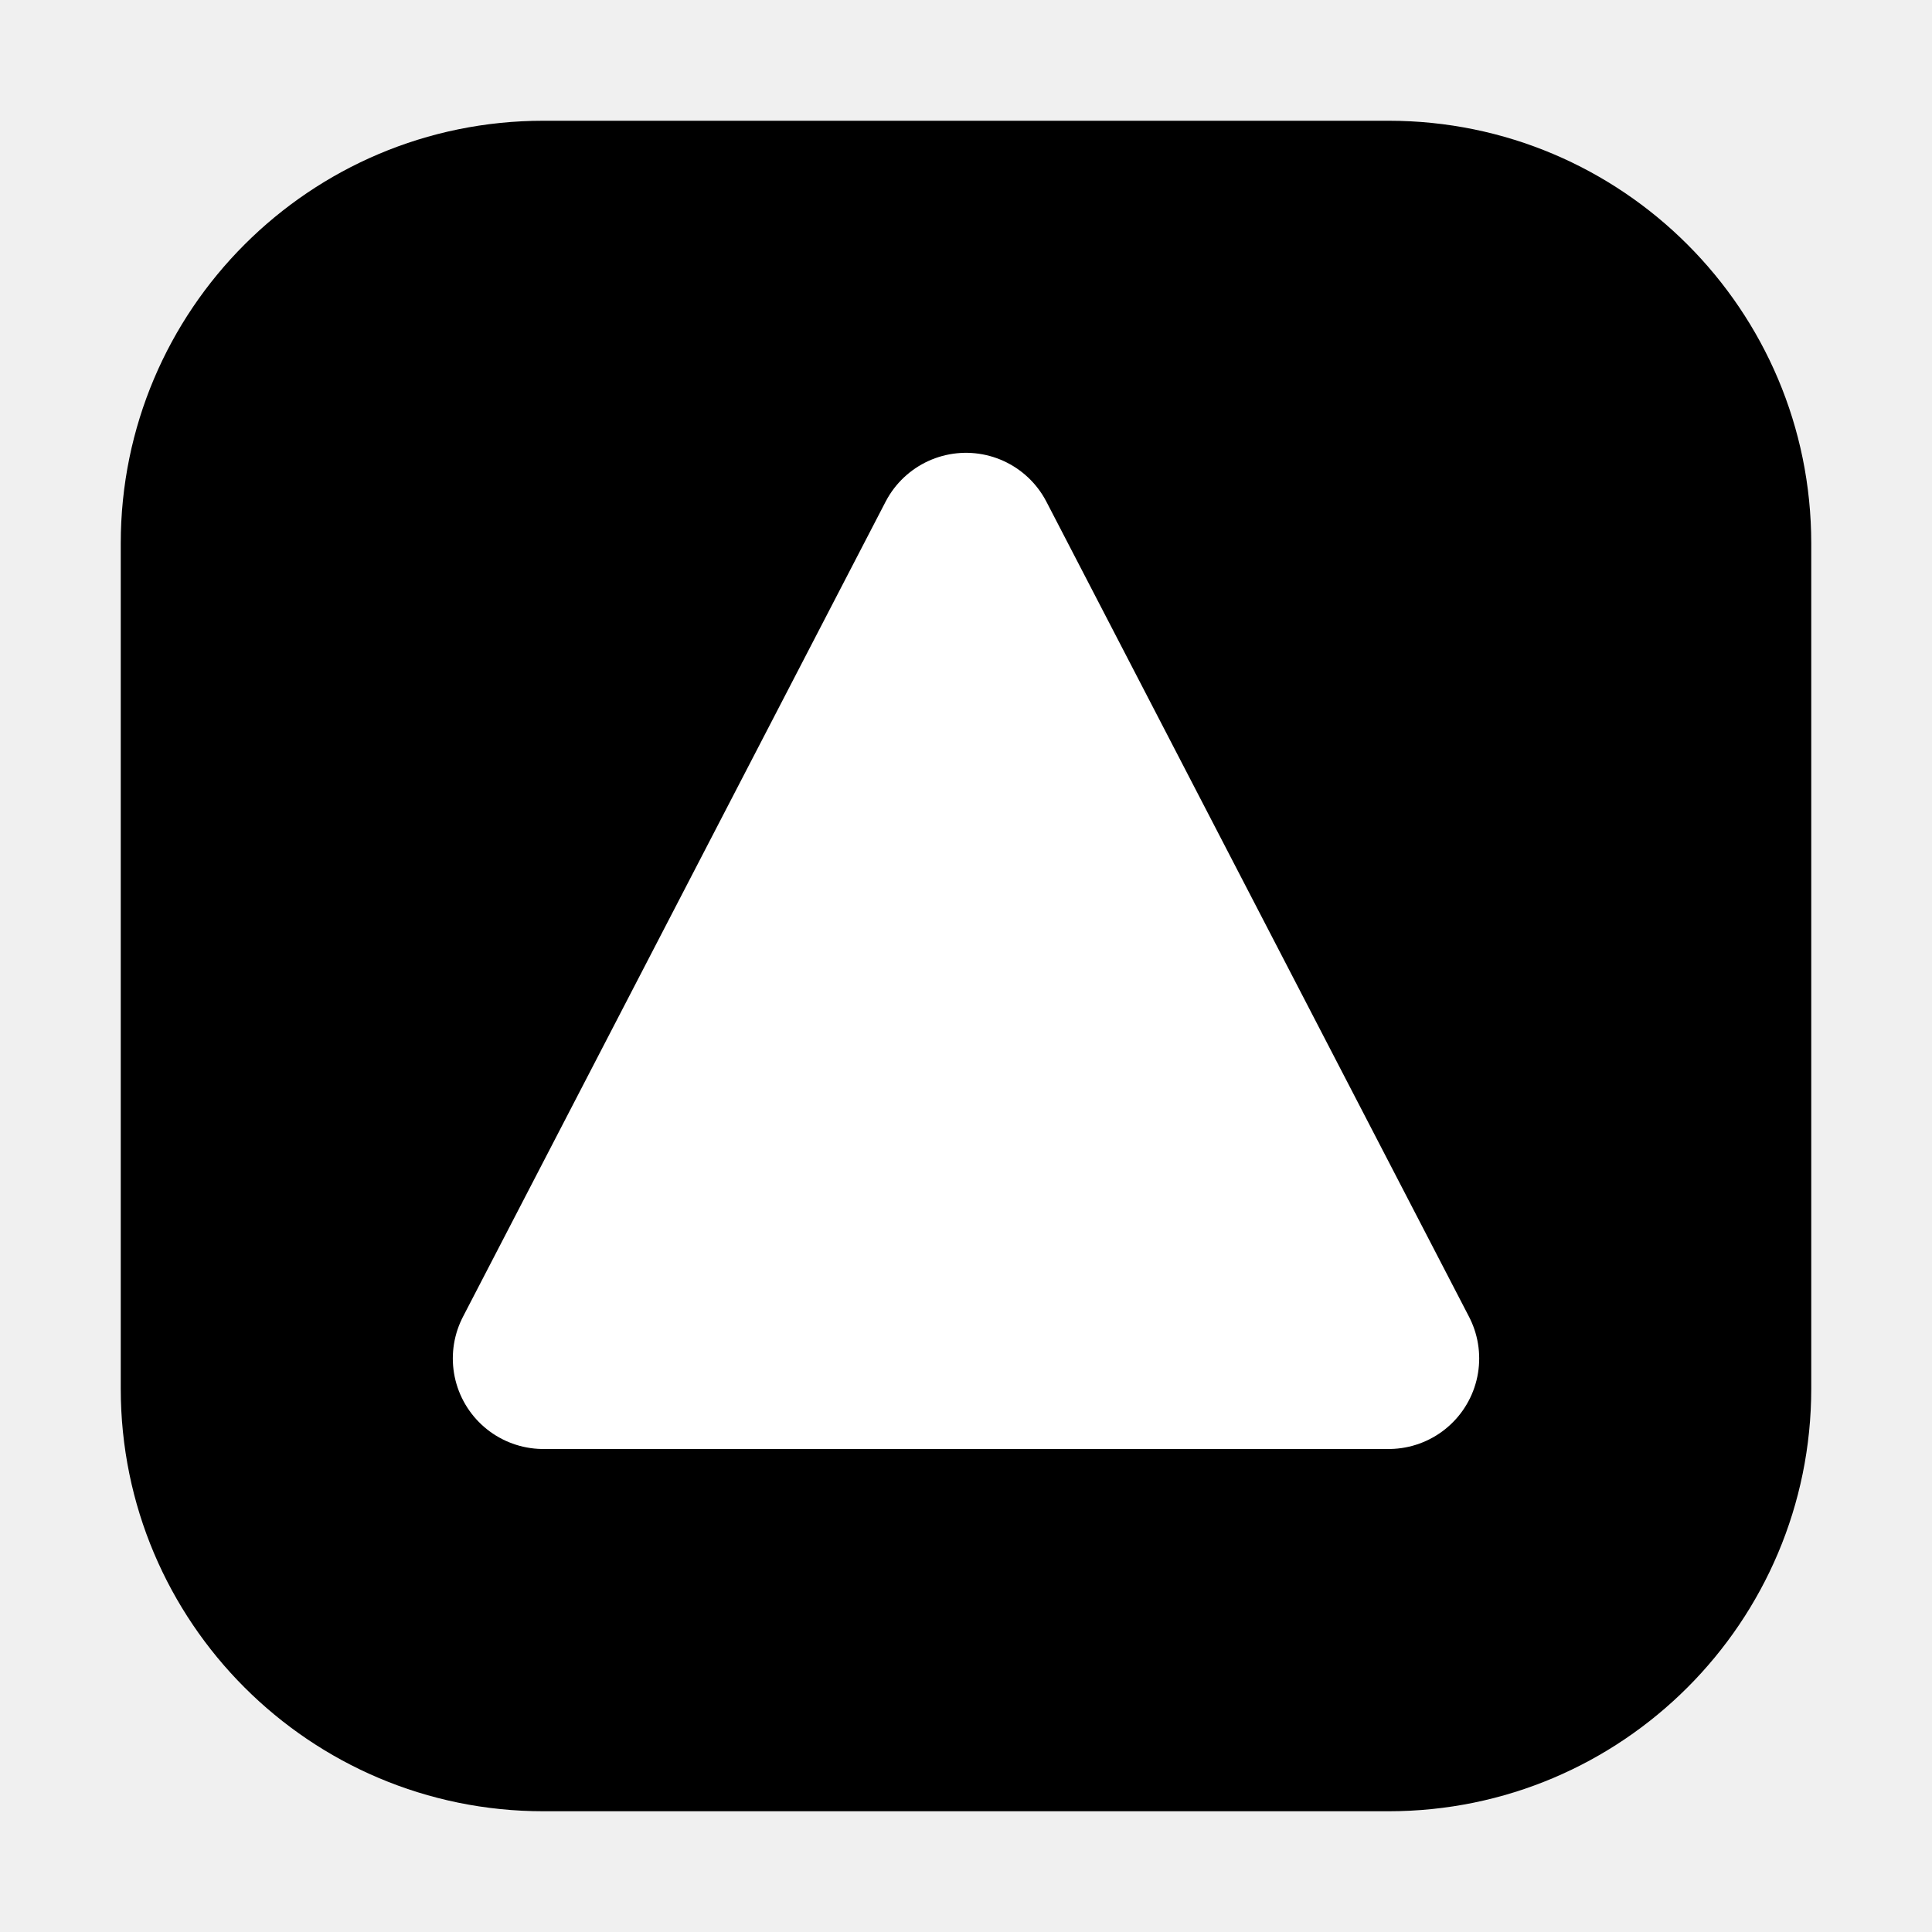
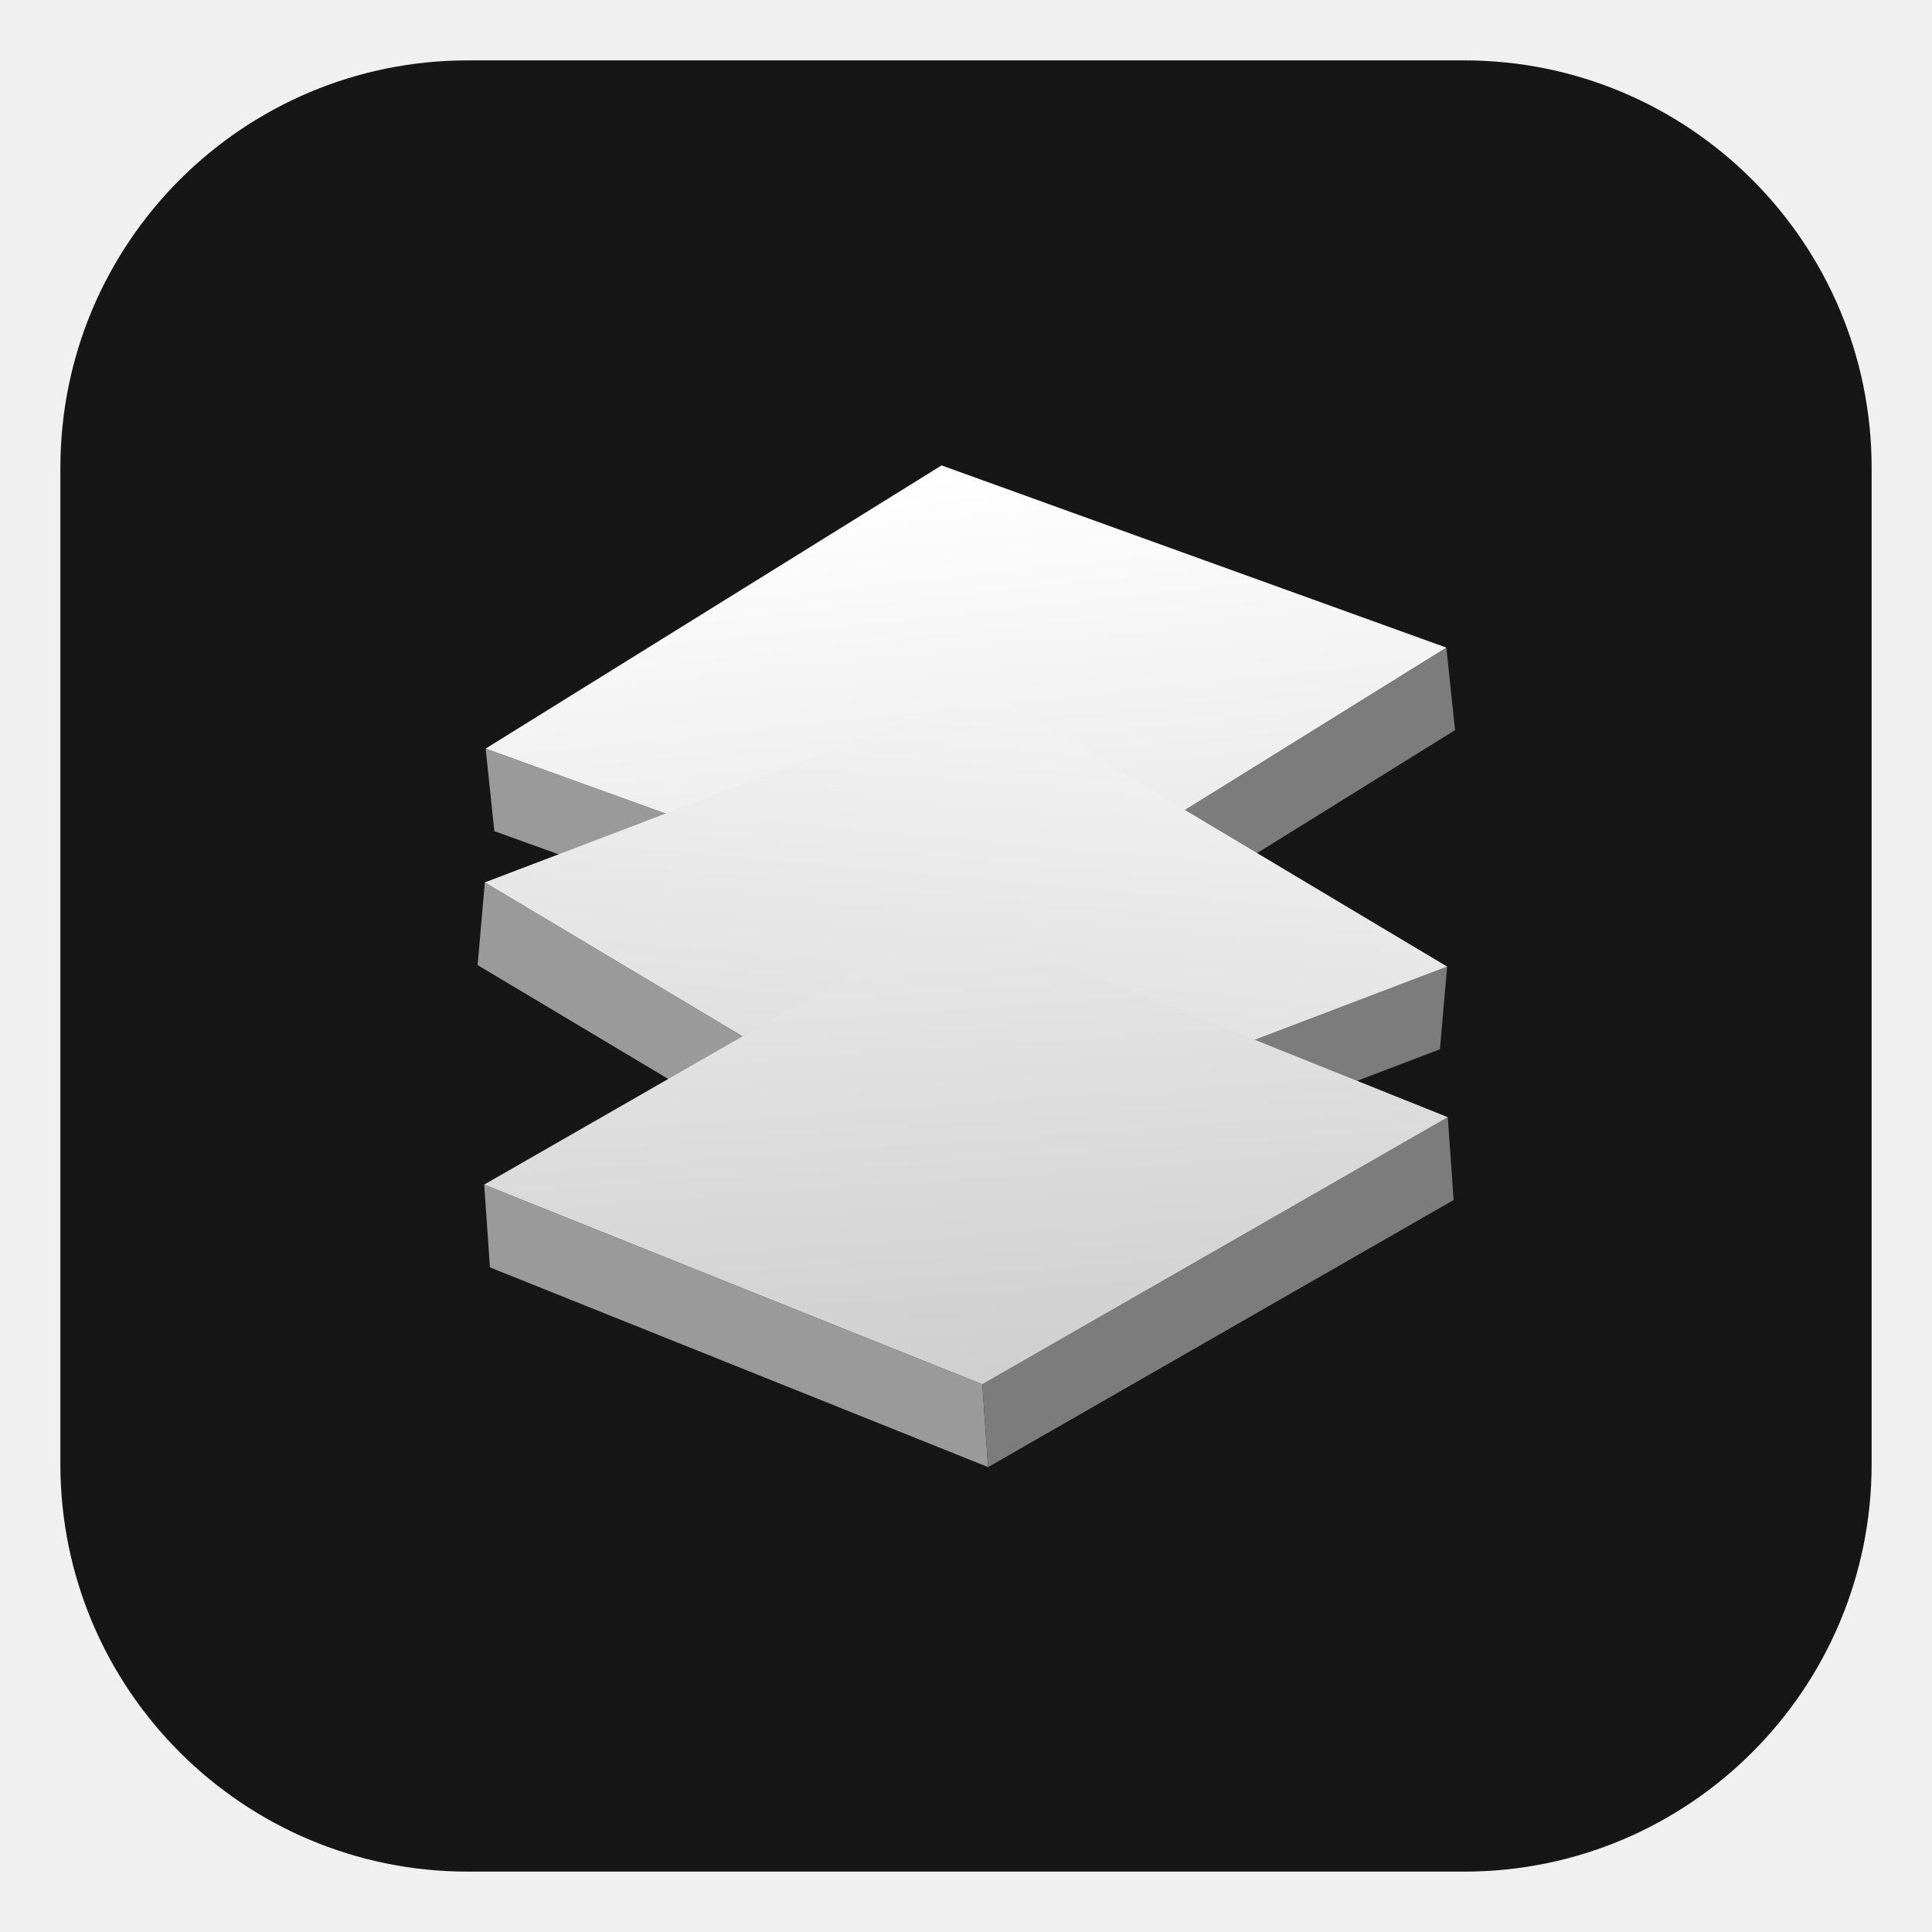
- <svg xmlns="http://www.w3.org/2000/svg" width="128" height="128" viewBox="0 0 128 128">
-   <rect x="8" y="8" width="112" height="112" rx="28" fill="#000000" />
-   <path d="M64 36 L92 90 L36 90 Z" fill="#ffffff" stroke="#ffffff" stroke-width="12" stroke-linejoin="round" stroke-linecap="round" />
+ <svg xmlns="http://www.w3.org/2000/svg" width="512" height="512" viewBox="0 0 512 512" fill="none">
+   <defs>
+     <clipPath id="t">
+       <rect x="16" y="16" width="480" height="480" rx="108" ry="108" />
+     </clipPath>
+     <linearGradient id="g" gradientUnits="userSpaceOnUse" x1="256" y1="125" x2="256" y2="395">
+       <stop offset="0" stop-color="#FFFFFF" />
+       <stop offset="1" stop-color="#C9C9C9" />
+     </linearGradient>
+   </defs>
+   <g clip-path="url(#t)">
+     <rect x="16" y="16" width="480" height="480" fill="#161616" />
+     <g transform="rotate(-6 256 185)">
+       <polygon points="128.0,185 256,247 256,269 128.0,207" fill="#9A9A9A" />
+       <polygon points="256,247 384.0,185 384.0,207 256,269" fill="#7C7C7C" />
+       <polygon points="256,123 384.0,185 256,247 128.0,185" fill="url(#g)" />
+     </g>
+     <g transform="rotate(5 256 245)">
+       <polygon points="128.0,245 256,307 256,329 128.0,267" fill="#9A9A9A" />
+       <polygon points="256,307 384.0,245 384.0,267 256,329" fill="#7C7C7C" />
+       <polygon points="256,183 384.0,245 256,307 128.0,245" fill="url(#g)" />
+     </g>
+     <g transform="rotate(-4 256 305)">
+       <polygon points="128.0,305 256,367 256,389 128.0,327" fill="#9A9A9A" />
+       <polygon points="256,367 384.0,305 384.0,327 256,389" fill="#7C7C7C" />
+       <polygon points="256,243 384.0,305 256,367 128.0,305" fill="url(#g)" />
+     </g>
+   </g>
</svg>
